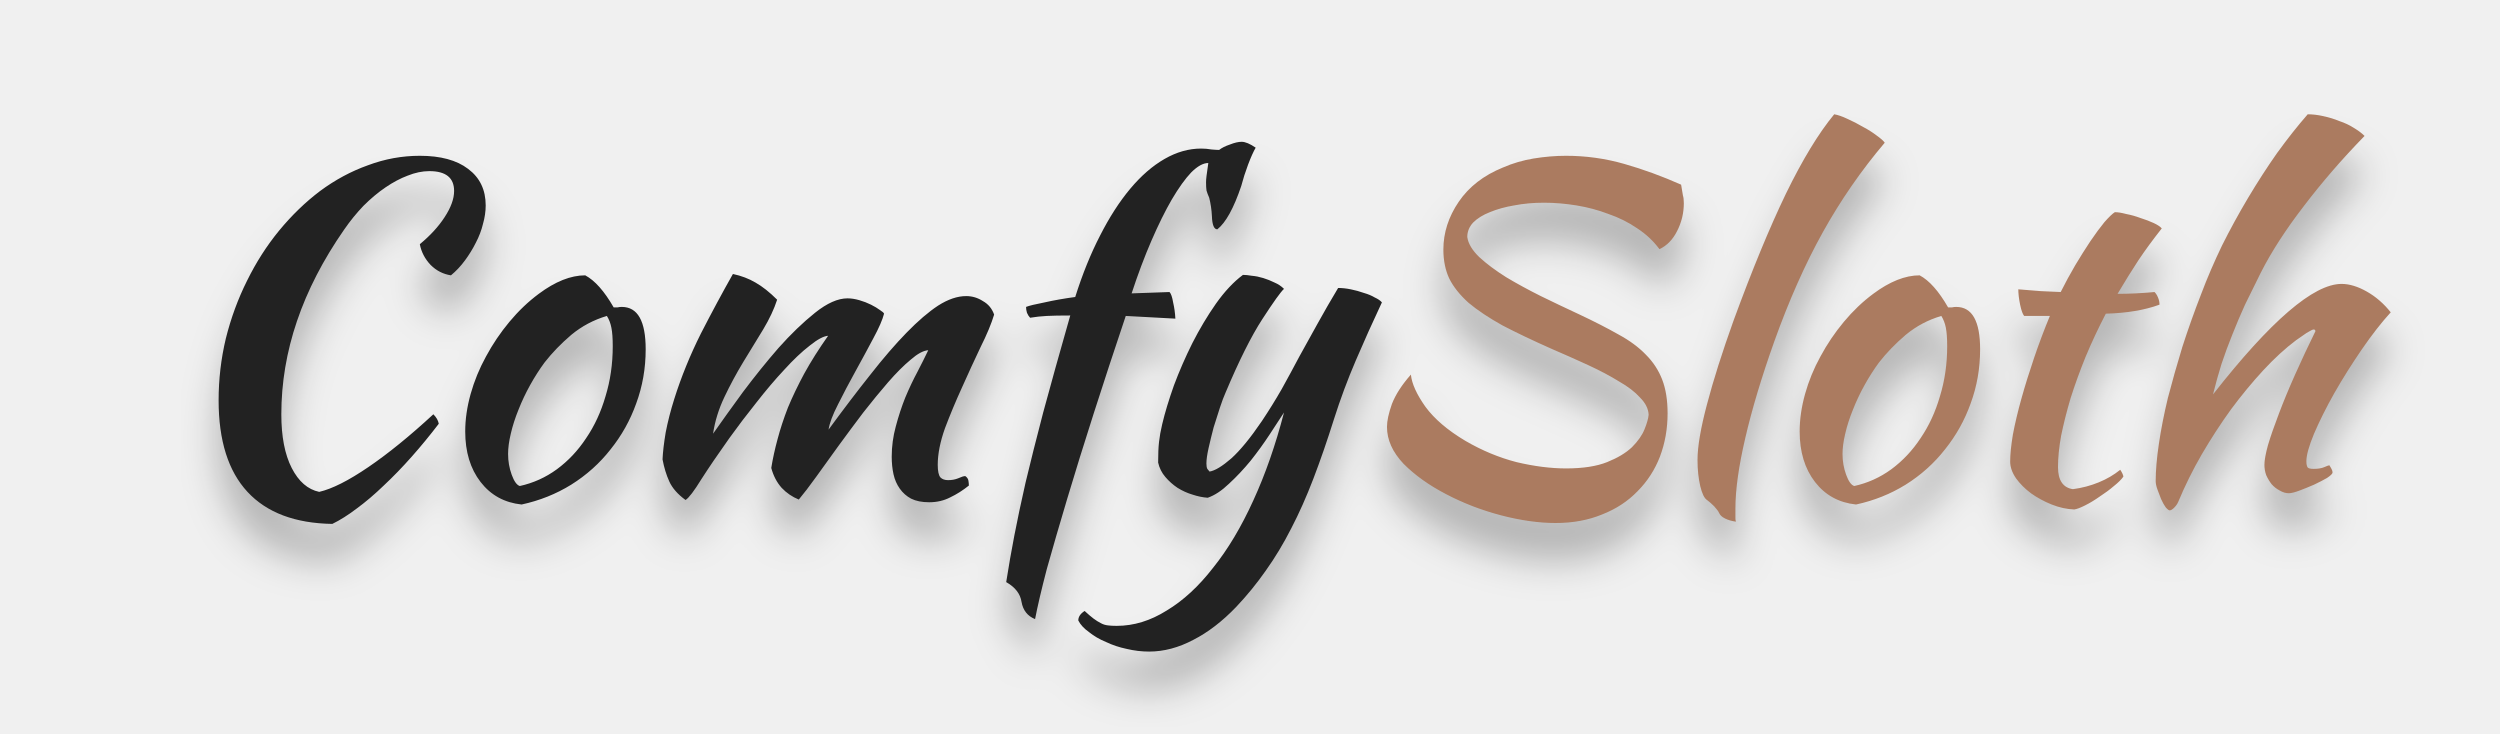
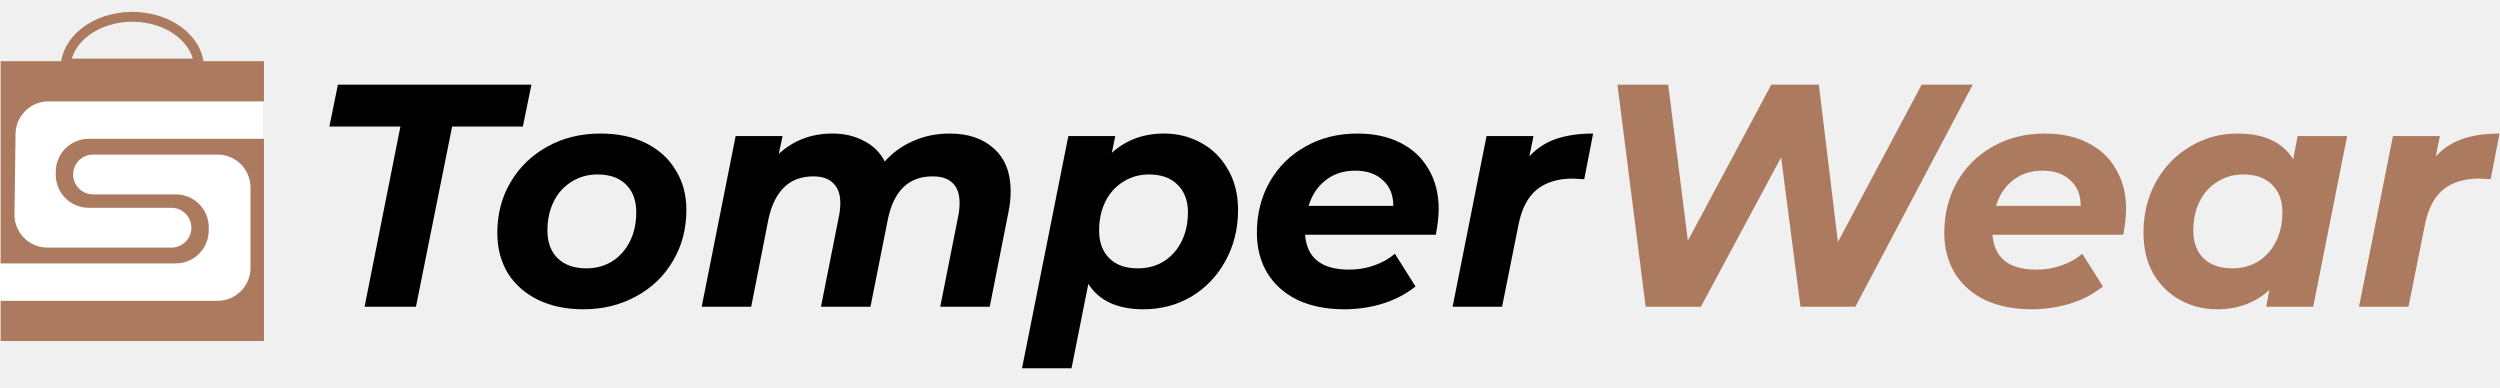
- <svg xmlns="http://www.w3.org/2000/svg" width="266" height="78" viewBox="0 0 266 78" fill="none">
-   <g filter="url(#filter0_d)">
-     <path d="M23.261 42.592C23.261 40.352 23.517 38.16 24.029 36.016C24.573 33.84 25.325 31.792 26.285 29.872C27.245 27.92 28.381 26.144 29.693 24.544C31.037 22.912 32.493 21.504 34.061 20.32C35.661 19.136 37.357 18.224 39.149 17.584C40.941 16.912 42.781 16.576 44.669 16.576C46.877 16.576 48.589 17.04 49.805 17.968C51.053 18.896 51.677 20.192 51.677 21.856C51.677 22.496 51.581 23.152 51.389 23.824C51.229 24.496 50.973 25.168 50.621 25.84C50.301 26.48 49.917 27.104 49.469 27.712C49.021 28.32 48.525 28.848 47.981 29.296C47.149 29.168 46.429 28.8 45.821 28.192C45.213 27.552 44.829 26.816 44.669 25.984C45.789 25.056 46.669 24.096 47.309 23.104C47.981 22.08 48.317 21.152 48.317 20.32C48.317 18.912 47.437 18.208 45.677 18.208C44.941 18.208 44.173 18.368 43.373 18.688C42.605 18.976 41.821 19.392 41.021 19.936C40.221 20.48 39.437 21.136 38.669 21.904C37.933 22.672 37.245 23.52 36.605 24.448C32.157 30.848 29.933 37.392 29.933 44.08C29.933 46.448 30.301 48.352 31.037 49.792C31.773 51.232 32.749 52.08 33.965 52.336C35.341 52.016 37.085 51.136 39.197 49.696C41.309 48.256 43.613 46.384 46.109 44.08C46.429 44.4 46.621 44.736 46.685 45.088C45.757 46.304 44.797 47.472 43.805 48.592C42.813 49.712 41.821 50.736 40.829 51.664C39.869 52.592 38.909 53.408 37.949 54.112C37.021 54.816 36.157 55.36 35.357 55.744C31.389 55.68 28.381 54.544 26.333 52.336C24.285 50.128 23.261 46.88 23.261 42.592ZM55.5 53.68C53.676 53.488 52.22 52.688 51.132 51.28C50.044 49.872 49.5 48.08 49.5 45.904C49.5 44.624 49.692 43.296 50.076 41.92C50.46 40.544 51.004 39.216 51.708 37.936C52.412 36.624 53.244 35.392 54.204 34.24C55.164 33.088 56.204 32.096 57.324 31.264C59.084 29.952 60.732 29.296 62.268 29.296C63.292 29.84 64.3 30.976 65.292 32.704C65.452 32.704 65.596 32.704 65.724 32.704C65.852 32.672 65.996 32.656 66.156 32.656C67.852 32.656 68.7 34.16 68.7 37.168C68.7 39.184 68.364 41.104 67.692 42.928C67.052 44.72 66.14 46.352 64.956 47.824C63.804 49.296 62.412 50.544 60.78 51.568C59.18 52.56 57.42 53.264 55.5 53.68ZM57.948 38.56C57.404 39.296 56.892 40.096 56.412 40.96C55.932 41.824 55.516 42.704 55.164 43.6C54.812 44.464 54.54 45.312 54.348 46.144C54.156 46.944 54.06 47.664 54.06 48.304C54.06 49.072 54.188 49.808 54.444 50.512C54.7 51.216 54.988 51.616 55.308 51.712C56.748 51.392 58.06 50.8 59.244 49.936C60.46 49.04 61.5 47.936 62.364 46.624C63.26 45.312 63.948 43.824 64.428 42.16C64.94 40.496 65.196 38.72 65.196 36.832C65.196 36 65.148 35.344 65.052 34.864C64.956 34.384 64.796 33.968 64.572 33.616C63.164 34.032 61.9 34.704 60.78 35.632C59.692 36.56 58.748 37.536 57.948 38.56ZM98.767 37.264C98.255 37.296 97.631 37.632 96.895 38.272C96.159 38.88 95.359 39.68 94.495 40.672C93.663 41.632 92.783 42.704 91.855 43.888C90.959 45.072 90.079 46.256 89.215 47.44C88.383 48.592 87.599 49.68 86.863 50.704C86.127 51.728 85.503 52.544 84.991 53.152C84.287 52.864 83.679 52.448 83.167 51.904C82.655 51.328 82.287 50.624 82.063 49.792C82.223 48.8 82.447 47.776 82.735 46.72C83.023 45.632 83.391 44.512 83.839 43.36C84.319 42.208 84.895 41.008 85.567 39.76C86.271 38.48 87.119 37.136 88.111 35.728C87.631 35.76 86.975 36.112 86.143 36.784C85.311 37.424 84.415 38.272 83.455 39.328C82.495 40.352 81.503 41.52 80.479 42.832C79.455 44.112 78.495 45.376 77.599 46.624C76.415 48.288 75.423 49.744 74.623 50.992C73.855 52.24 73.295 52.976 72.943 53.2C72.111 52.592 71.535 51.936 71.215 51.232C70.895 50.528 70.655 49.744 70.495 48.88C70.527 48.112 70.639 47.152 70.831 46C71.055 44.848 71.359 43.664 71.743 42.448C72.479 40.112 73.423 37.792 74.575 35.488C75.759 33.184 76.895 31.072 77.983 29.152C78.879 29.344 79.679 29.648 80.383 30.064C81.119 30.48 81.887 31.088 82.687 31.888C82.367 32.88 81.871 33.936 81.199 35.056C80.527 36.144 79.823 37.296 79.087 38.512C78.351 39.728 77.679 40.976 77.071 42.256C76.463 43.536 76.063 44.832 75.871 46.144C76.767 44.864 77.823 43.392 79.039 41.728C80.287 40.064 81.551 38.496 82.831 37.024C84.143 35.552 85.439 34.304 86.719 33.28C87.999 32.256 89.151 31.744 90.175 31.744C90.559 31.744 90.975 31.808 91.423 31.936C91.871 32.064 92.287 32.224 92.671 32.416C93.055 32.608 93.375 32.8 93.631 32.992C93.887 33.152 94.031 33.28 94.063 33.376C93.903 34.016 93.519 34.896 92.911 36.016C92.335 37.104 91.711 38.256 91.039 39.472C90.367 40.688 89.743 41.872 89.167 43.024C88.591 44.144 88.255 45.04 88.159 45.712C89.727 43.568 91.199 41.632 92.575 39.904C93.951 38.144 95.247 36.64 96.463 35.392C97.679 34.144 98.799 33.184 99.823 32.512C100.879 31.84 101.871 31.504 102.799 31.504C103.439 31.504 104.031 31.68 104.575 32.032C105.151 32.352 105.551 32.832 105.775 33.472C105.487 34.432 105.007 35.584 104.335 36.928C103.695 38.272 103.039 39.696 102.367 41.2C101.695 42.672 101.087 44.128 100.543 45.568C100.031 47.008 99.775 48.304 99.775 49.456C99.775 50.128 99.871 50.576 100.063 50.8C100.255 50.992 100.527 51.088 100.879 51.088C101.263 51.088 101.615 51.024 101.935 50.896C102.287 50.736 102.543 50.656 102.703 50.656C102.895 50.784 103.007 50.944 103.039 51.136C103.071 51.328 103.087 51.504 103.087 51.664C102.447 52.176 101.791 52.592 101.119 52.912C100.447 53.264 99.695 53.44 98.863 53.44C98.095 53.44 97.455 53.312 96.943 53.056C96.463 52.8 96.063 52.448 95.743 52C95.423 51.552 95.199 51.04 95.071 50.464C94.943 49.888 94.879 49.264 94.879 48.592C94.879 47.504 95.023 46.432 95.311 45.376C95.599 44.288 95.935 43.264 96.319 42.304C96.735 41.312 97.167 40.4 97.615 39.568C98.063 38.704 98.447 37.936 98.767 37.264ZM110.132 65.872C109.332 65.552 108.852 64.944 108.692 64.048C108.564 63.184 108.02 62.48 107.06 61.936C107.316 60.304 107.604 58.656 107.924 56.992C108.244 55.328 108.644 53.44 109.124 51.328C109.636 49.184 110.26 46.704 110.996 43.888C111.764 41.04 112.724 37.6 113.876 33.568C112.82 33.568 111.988 33.584 111.38 33.616C110.772 33.648 110.18 33.712 109.604 33.808C109.476 33.68 109.364 33.504 109.268 33.28C109.204 33.056 109.172 32.848 109.172 32.656C109.492 32.528 110.148 32.368 111.14 32.176C112.132 31.952 113.22 31.76 114.404 31.6C115.172 29.168 116.052 26.992 117.044 25.072C118.036 23.12 119.108 21.456 120.26 20.08C121.412 18.704 122.628 17.648 123.908 16.912C125.188 16.176 126.484 15.808 127.796 15.808C128.18 15.808 128.548 15.84 128.9 15.904C129.252 15.936 129.524 15.952 129.716 15.952C130.004 15.728 130.388 15.536 130.868 15.376C131.348 15.184 131.764 15.088 132.116 15.088C132.5 15.088 132.996 15.296 133.604 15.712C133.348 16.16 133.076 16.768 132.788 17.536C132.5 18.304 132.26 19.056 132.068 19.792C131.268 22.16 130.42 23.696 129.524 24.4C129.172 24.4 128.98 23.936 128.948 23.008C128.916 22.336 128.82 21.68 128.66 21.04C128.532 20.752 128.436 20.496 128.372 20.272C128.34 20.048 128.324 19.76 128.324 19.408C128.324 19.216 128.34 18.992 128.372 18.736C128.404 18.448 128.468 17.984 128.564 17.344C128.02 17.344 127.412 17.68 126.74 18.352C126.1 19.024 125.412 19.984 124.676 21.232C123.972 22.448 123.252 23.904 122.516 25.6C121.78 27.296 121.076 29.168 120.404 31.216L124.436 31.072C124.596 31.232 124.724 31.6 124.82 32.176C124.948 32.72 125.028 33.296 125.06 33.904L119.78 33.616C118.564 37.232 117.428 40.688 116.372 43.984C115.316 47.28 114.372 50.32 113.54 53.104C112.708 55.888 111.988 58.368 111.38 60.544C110.804 62.752 110.388 64.528 110.132 65.872ZM141.946 44.56C141.21 46.896 140.474 49.024 139.738 50.944C139.002 52.864 138.218 54.624 137.386 56.224C136.554 57.856 135.658 59.344 134.698 60.688C133.738 62.064 132.682 63.36 131.53 64.576C130.058 66.112 128.538 67.28 126.97 68.08C125.402 68.912 123.834 69.328 122.266 69.328C121.466 69.328 120.666 69.232 119.866 69.04C119.098 68.88 118.378 68.64 117.706 68.32C117.002 68.032 116.394 67.68 115.882 67.264C115.338 66.88 114.954 66.464 114.73 66.016C114.73 65.632 114.954 65.296 115.402 65.008C115.786 65.36 116.106 65.632 116.362 65.824C116.618 66.016 116.874 66.176 117.13 66.304C117.354 66.432 117.61 66.512 117.898 66.544C118.154 66.576 118.458 66.592 118.81 66.592C120.634 66.592 122.41 66.048 124.138 64.96C125.898 63.904 127.546 62.384 129.082 60.4C130.65 58.448 132.074 56.064 133.354 53.248C134.634 50.464 135.722 47.344 136.618 43.888C136.202 44.528 135.69 45.312 135.082 46.24C134.474 47.168 133.802 48.096 133.066 49.024C132.33 49.92 131.562 50.736 130.762 51.472C129.994 52.208 129.242 52.704 128.506 52.96C127.994 52.928 127.45 52.816 126.874 52.624C126.33 52.464 125.802 52.224 125.29 51.904C124.81 51.584 124.378 51.2 123.994 50.752C123.61 50.304 123.354 49.792 123.226 49.216C123.226 48.288 123.258 47.552 123.322 47.008C123.386 46.432 123.498 45.808 123.658 45.136C123.946 43.92 124.362 42.544 124.906 41.008C125.482 39.472 126.138 37.968 126.874 36.496C127.642 34.992 128.474 33.6 129.37 32.32C130.298 31.008 131.258 29.984 132.25 29.248C132.506 29.248 132.826 29.28 133.21 29.344C133.594 29.376 133.994 29.456 134.41 29.584C134.826 29.712 135.226 29.872 135.61 30.064C135.994 30.224 136.33 30.448 136.618 30.736C136.266 31.056 135.498 32.128 134.314 33.952C133.13 35.776 131.818 38.4 130.378 41.824C130.218 42.176 130.026 42.688 129.802 43.36C129.578 44.032 129.354 44.736 129.13 45.472C128.938 46.208 128.762 46.928 128.602 47.632C128.442 48.336 128.362 48.896 128.362 49.312C128.362 49.568 128.394 49.76 128.458 49.888C128.554 50.016 128.634 50.112 128.698 50.176C129.274 50.08 130.042 49.616 131.002 48.784C131.962 47.92 133.05 46.592 134.266 44.8C135.034 43.648 135.738 42.512 136.378 41.392C137.018 40.24 137.642 39.088 138.25 37.936C138.89 36.784 139.546 35.6 140.218 34.384C140.89 33.168 141.61 31.92 142.378 30.64C142.794 30.64 143.242 30.688 143.722 30.784C144.202 30.88 144.666 31.008 145.114 31.168C145.562 31.296 145.946 31.456 146.266 31.648C146.618 31.808 146.874 31.984 147.034 32.176C146.042 34.288 145.114 36.352 144.25 38.368C143.386 40.384 142.618 42.448 141.946 44.56Z" fill="#222222" />
-     <path d="M178.871 19.648C178.967 20.192 179.031 20.576 179.063 20.8C179.127 20.992 179.159 21.264 179.159 21.616C179.159 22.672 178.919 23.664 178.439 24.592C177.991 25.488 177.367 26.128 176.567 26.512C175.927 25.648 175.143 24.912 174.215 24.304C173.287 23.664 172.263 23.152 171.143 22.768C170.055 22.352 168.919 22.048 167.735 21.856C166.551 21.664 165.399 21.568 164.279 21.568C163.159 21.568 162.103 21.664 161.111 21.856C160.151 22.016 159.287 22.256 158.519 22.576C157.783 22.864 157.191 23.232 156.743 23.68C156.327 24.128 156.119 24.64 156.119 25.216C156.215 25.92 156.647 26.64 157.415 27.376C158.183 28.08 159.127 28.784 160.247 29.488C161.367 30.16 162.599 30.832 163.943 31.504C165.319 32.176 166.663 32.816 167.975 33.424C169.607 34.192 171.015 34.912 172.199 35.584C173.383 36.224 174.359 36.944 175.127 37.744C175.895 38.512 176.471 39.392 176.855 40.384C177.239 41.376 177.431 42.576 177.431 43.984C177.431 45.616 177.159 47.152 176.615 48.592C176.071 50 175.271 51.232 174.215 52.288C173.191 53.344 171.943 54.16 170.471 54.736C168.999 55.344 167.351 55.648 165.527 55.648C163.735 55.648 161.799 55.376 159.719 54.832C157.639 54.288 155.687 53.536 153.863 52.576C152.071 51.648 150.567 50.576 149.351 49.36C148.167 48.112 147.575 46.8 147.575 45.424C147.575 44.784 147.751 43.968 148.103 42.976C148.487 41.984 149.159 40.944 150.119 39.856C150.215 40.816 150.727 41.952 151.655 43.264C152.615 44.576 154.039 45.792 155.927 46.912C157.687 47.936 159.495 48.688 161.351 49.168C163.239 49.616 164.999 49.84 166.631 49.84C168.423 49.84 169.879 49.616 170.999 49.168C172.119 48.72 172.999 48.192 173.639 47.584C174.279 46.944 174.727 46.304 174.983 45.664C175.239 45.024 175.383 44.512 175.415 44.128C175.383 43.488 175.079 42.88 174.503 42.304C173.959 41.696 173.207 41.12 172.247 40.576C171.319 40 170.231 39.424 168.983 38.848C167.735 38.272 166.439 37.696 165.095 37.12C163.079 36.224 161.335 35.392 159.863 34.624C158.423 33.824 157.223 33.024 156.263 32.224C155.335 31.392 154.647 30.528 154.199 29.632C153.783 28.736 153.575 27.712 153.575 26.56C153.575 24.768 154.119 23.072 155.207 21.472C156.295 19.872 157.863 18.656 159.911 17.824C160.935 17.376 162.023 17.056 163.175 16.864C164.359 16.672 165.511 16.576 166.631 16.576C168.743 16.576 170.807 16.864 172.823 17.44C174.839 18.016 176.855 18.752 178.871 19.648ZM180.616 48.928C180.616 47.52 180.952 45.552 181.624 43.024C182.296 40.464 183.24 37.488 184.456 34.096C186.44 28.688 188.296 24.192 190.024 20.608C191.784 16.992 193.496 14.176 195.16 12.16C195.544 12.224 196.008 12.384 196.552 12.64C197.128 12.896 197.688 13.184 198.232 13.504C198.776 13.792 199.256 14.096 199.672 14.416C200.12 14.736 200.408 14.992 200.536 15.184C198.04 18.128 195.848 21.296 193.96 24.688C192.072 28.08 190.344 31.968 188.776 36.352C187.432 40.128 186.408 43.536 185.704 46.576C185 49.584 184.648 52.096 184.648 54.112C184.648 54.656 184.648 54.992 184.648 55.12C184.648 55.248 184.664 55.376 184.696 55.504C184.248 55.44 183.864 55.328 183.544 55.168C183.224 55.008 183.016 54.816 182.92 54.592C182.856 54.432 182.68 54.192 182.392 53.872C182.104 53.584 181.848 53.36 181.624 53.2C181.336 53.008 181.096 52.512 180.904 51.712C180.712 50.88 180.616 49.952 180.616 48.928ZM197.484 53.68C195.66 53.488 194.204 52.688 193.116 51.28C192.028 49.872 191.484 48.08 191.484 45.904C191.484 44.624 191.676 43.296 192.06 41.92C192.444 40.544 192.988 39.216 193.692 37.936C194.396 36.624 195.228 35.392 196.188 34.24C197.148 33.088 198.188 32.096 199.308 31.264C201.068 29.952 202.716 29.296 204.252 29.296C205.276 29.84 206.284 30.976 207.276 32.704C207.436 32.704 207.58 32.704 207.708 32.704C207.836 32.672 207.98 32.656 208.14 32.656C209.836 32.656 210.684 34.16 210.684 37.168C210.684 39.184 210.348 41.104 209.676 42.928C209.036 44.72 208.124 46.352 206.94 47.824C205.788 49.296 204.396 50.544 202.764 51.568C201.164 52.56 199.404 53.264 197.484 53.68ZM199.932 38.56C199.388 39.296 198.876 40.096 198.396 40.96C197.916 41.824 197.5 42.704 197.148 43.6C196.796 44.464 196.524 45.312 196.332 46.144C196.14 46.944 196.044 47.664 196.044 48.304C196.044 49.072 196.172 49.808 196.428 50.512C196.684 51.216 196.972 51.616 197.292 51.712C198.732 51.392 200.044 50.8 201.228 49.936C202.444 49.04 203.484 47.936 204.348 46.624C205.244 45.312 205.932 43.824 206.412 42.16C206.924 40.496 207.18 38.72 207.18 36.832C207.18 36 207.132 35.344 207.036 34.864C206.94 34.384 206.78 33.968 206.556 33.616C205.148 34.032 203.884 34.704 202.764 35.632C201.676 36.56 200.732 37.536 199.932 38.56ZM215.371 33.616C215.211 33.424 215.067 33.024 214.939 32.416C214.811 31.776 214.747 31.232 214.747 30.784C215.579 30.848 216.379 30.912 217.147 30.976C217.915 31.008 218.619 31.04 219.259 31.072C219.739 30.112 220.251 29.168 220.795 28.24C221.371 27.28 221.915 26.416 222.427 25.648C222.971 24.848 223.467 24.176 223.915 23.632C224.395 23.088 224.763 22.736 225.019 22.576C225.339 22.576 225.739 22.64 226.219 22.768C226.731 22.864 227.243 23.008 227.755 23.2C228.267 23.36 228.731 23.536 229.147 23.728C229.563 23.92 229.851 24.112 230.011 24.304C229.051 25.52 228.219 26.656 227.515 27.712C226.843 28.736 226.107 29.92 225.307 31.264C225.947 31.264 226.587 31.248 227.227 31.216C227.899 31.184 228.571 31.136 229.243 31.072C229.403 31.232 229.531 31.44 229.627 31.696C229.723 31.92 229.771 32.16 229.771 32.416C228.203 32.992 226.299 33.312 224.059 33.376C223.259 34.912 222.539 36.448 221.899 37.984C221.291 39.488 220.763 40.944 220.315 42.352C219.899 43.76 219.563 45.088 219.307 46.336C219.083 47.584 218.971 48.704 218.971 49.696C218.971 51.104 219.499 51.888 220.555 52.048C221.515 51.92 222.427 51.68 223.291 51.328C224.155 50.976 224.923 50.528 225.595 49.984C225.787 50.272 225.899 50.512 225.931 50.704C225.739 50.992 225.403 51.328 224.923 51.712C224.475 52.096 223.979 52.464 223.435 52.816C222.891 53.2 222.363 53.52 221.851 53.776C221.339 54.032 220.955 54.176 220.699 54.208C219.899 54.176 219.099 54 218.299 53.68C217.499 53.36 216.763 52.96 216.091 52.48C215.451 52 214.923 51.472 214.507 50.896C214.091 50.288 213.883 49.696 213.883 49.12C213.883 48.352 213.979 47.392 214.171 46.24C214.395 45.056 214.699 43.776 215.083 42.4C215.467 41.024 215.915 39.584 216.427 38.08C216.939 36.576 217.499 35.088 218.107 33.616H215.371ZM229.366 51.184C229.366 50.064 229.478 48.752 229.702 47.248C229.926 45.712 230.246 44.08 230.662 42.352C231.11 40.624 231.622 38.816 232.198 36.928C232.806 35.04 233.478 33.152 234.214 31.264C234.854 29.568 235.59 27.856 236.422 26.128C237.286 24.4 238.214 22.704 239.206 21.04C240.198 19.376 241.222 17.792 242.278 16.288C243.366 14.784 244.454 13.408 245.542 12.16C246.054 12.16 246.598 12.224 247.174 12.352C247.782 12.48 248.358 12.656 248.902 12.88C249.478 13.072 249.99 13.312 250.438 13.6C250.918 13.888 251.302 14.176 251.59 14.464C249.19 16.928 247.03 19.424 245.11 21.952C243.19 24.448 241.67 26.8 240.55 29.008C239.942 30.224 239.382 31.36 238.87 32.416C238.39 33.472 237.942 34.528 237.526 35.584C237.11 36.608 236.726 37.648 236.374 38.704C236.054 39.728 235.75 40.816 235.462 41.968C241.606 34.128 246.166 30.208 249.142 30.208C249.974 30.208 250.87 30.48 251.83 31.024C252.79 31.568 253.638 32.304 254.374 33.232C253.382 34.32 252.358 35.632 251.302 37.168C250.246 38.704 249.27 40.256 248.374 41.824C247.51 43.36 246.79 44.8 246.214 46.144C245.67 47.456 245.398 48.432 245.398 49.072C245.398 49.392 245.446 49.616 245.542 49.744C245.638 49.84 245.846 49.888 246.166 49.888C246.646 49.888 247.03 49.824 247.318 49.696C247.606 49.568 247.782 49.504 247.846 49.504C248.006 49.76 248.102 49.936 248.134 50.032C248.166 50.128 248.182 50.208 248.182 50.272C248.182 50.4 247.99 50.592 247.606 50.848C247.222 51.072 246.758 51.312 246.214 51.568C245.702 51.792 245.19 52 244.678 52.192C244.166 52.384 243.782 52.48 243.526 52.48C243.206 52.48 242.886 52.384 242.566 52.192C242.246 52.032 241.958 51.808 241.702 51.52C241.478 51.232 241.286 50.912 241.126 50.56C240.998 50.208 240.934 49.84 240.934 49.456C240.934 48.976 241.062 48.272 241.318 47.344C241.606 46.384 241.99 45.28 242.47 44.032C242.95 42.752 243.526 41.36 244.198 39.856C244.87 38.352 245.59 36.816 246.358 35.248C246.358 35.12 246.294 35.056 246.166 35.056C246.07 35.056 245.814 35.184 245.398 35.44C245.014 35.696 244.646 35.952 244.294 36.208C243.142 37.072 241.974 38.144 240.79 39.424C239.638 40.672 238.502 42.048 237.382 43.552C236.294 45.056 235.254 46.656 234.262 48.352C233.302 50.016 232.47 51.696 231.766 53.392C231.67 53.616 231.526 53.824 231.334 54.016C231.142 54.208 230.982 54.304 230.854 54.304C230.758 54.304 230.614 54.192 230.422 53.968C230.262 53.744 230.102 53.456 229.942 53.104C229.814 52.784 229.686 52.448 229.558 52.096C229.43 51.744 229.366 51.44 229.366 51.184Z" fill="#AB7B60" />
-   </g>
-   <defs>
-     <filter id="filter0_d" x="19.261" y="12.16" width="239.113" height="65.168" filterUnits="userSpaceOnUse" color-interpolation-filters="sRGB">
-       <feFlood flood-opacity="0" result="BackgroundImageFix" />
-       <feColorMatrix in="SourceAlpha" type="matrix" values="0 0 0 0 0 0 0 0 0 0 0 0 0 0 0 0 0 0 127 0" />
-       <feOffset dy="4" />
-       <feGaussianBlur stdDeviation="2" />
-       <feColorMatrix type="matrix" values="0 0 0 0 0 0 0 0 0 0 0 0 0 0 0 0 0 0 0.25 0" />
-       <feBlend mode="normal" in2="BackgroundImageFix" result="effect1_dropShadow" />
-       <feBlend mode="normal" in="SourceGraphic" in2="effect1_dropShadow" result="shape" />
-     </filter>
-   </defs>
+ <svg xmlns="http://www.w3.org/2000/svg" width="3798" height="589" viewBox="0 0 3798 589" fill="none">
+   <rect x="2" y="94" width="398" height="423" fill="#AB7A5F" stroke="#AB7A5F" stroke-width="2" />
+   <mask id="path-2-inside-1_101_11" fill="white">
+     <path d="M310 104C310 92.706 307.181 81.523 301.703 71.089C296.225 60.655 288.196 51.175 278.075 43.189C267.953 35.203 255.937 28.868 242.712 24.546C229.488 20.224 215.314 18 201 18C186.686 18 172.512 20.224 159.288 24.546C146.063 28.868 134.047 35.203 123.925 43.189C113.804 51.175 105.775 60.655 100.297 71.089C94.819 81.523 92 92.706 92 104L201 104H310Z" />
+   </mask>
+   <path d="M310 104C310 92.706 307.181 81.523 301.703 71.089C296.225 60.655 288.196 51.175 278.075 43.189C267.953 35.203 255.937 28.868 242.712 24.546C229.488 20.224 215.314 18 201 18C186.686 18 172.512 20.224 159.288 24.546C146.063 28.868 134.047 35.203 123.925 43.189C113.804 51.175 105.775 60.655 100.297 71.089C94.819 81.523 92 92.706 92 104L201 104H310Z" stroke="#AB7A5F" stroke-width="30" mask="url(#path-2-inside-1_101_11)" />
+   <path d="M73.612 154H400.854V210.887H134.757C107.143 210.887 84.757 233.273 84.757 260.887V265.68C84.757 293.294 107.143 315.68 134.757 315.68H260.509C277.21 315.68 290.749 329.219 290.749 345.92C290.749 362.621 277.21 376.16 260.509 376.16H71.962C44.084 376.16 21.59 353.361 21.967 325.485L23.616 203.325C23.986 175.976 46.261 154 73.612 154Z" fill="white" />
+   <path d="M330.571 457H3.05176e-05V400.113H267.097C294.711 400.113 317.097 377.727 317.097 350.113V345.32C317.097 317.706 294.711 295.32 267.097 295.32H141.345C124.644 295.32 111.105 281.781 111.105 265.08C111.105 248.379 124.644 234.84 141.345 234.84H330.571C358.185 234.84 380.571 257.226 380.571 284.84V407C380.571 434.614 358.185 457 330.571 457Z" fill="white" />
+   <path d="M608.308 192.276H500.36L513.372 128.664H807.336L794.325 192.276H686.859L631.921 466H553.852L608.308 192.276ZM886.117 469.855C860.094 469.855 837.123 465.036 817.204 455.398C797.607 445.76 782.346 432.266 771.423 414.918C760.821 397.248 755.52 376.847 755.52 353.715C755.52 325.122 762.267 299.42 775.76 276.61C789.253 253.799 807.887 235.808 831.661 222.636C855.436 209.464 882.262 202.878 912.14 202.878C938.485 202.878 961.456 207.697 981.053 217.335C1000.65 226.973 1015.75 240.627 1026.35 258.297C1037.28 275.646 1042.74 295.886 1042.74 319.018C1042.74 347.611 1035.99 373.313 1022.5 396.123C1009.33 418.934 990.691 436.925 966.596 450.097C942.822 463.269 915.996 469.855 886.117 469.855ZM890.936 407.689C905.394 407.689 918.405 404.155 929.971 397.087C941.537 389.698 950.532 379.578 956.958 366.727C963.383 353.876 966.596 339.097 966.596 322.391C966.596 304.721 961.456 290.746 951.175 280.465C940.894 270.184 926.437 265.044 907.803 265.044C893.025 265.044 879.852 268.739 868.287 276.128C856.721 283.196 847.725 293.155 841.3 306.006C834.874 318.857 831.661 333.636 831.661 350.342C831.661 368.012 836.802 381.987 847.083 392.268C857.685 402.549 872.302 407.689 890.936 407.689ZM1442.87 202.878C1471.14 202.878 1493.63 210.588 1510.33 226.009C1527.04 241.109 1535.39 262.634 1535.39 290.585C1535.39 300.866 1534.27 311.468 1532.02 322.391L1503.59 466H1428.41L1455.88 327.692C1457.16 321.267 1457.8 314.681 1457.8 307.934C1457.8 294.762 1454.27 284.802 1447.2 278.055C1440.46 271.309 1430.34 267.935 1416.84 267.935C1380.54 267.935 1357.89 289.621 1348.89 332.993L1322.39 466H1247.21L1274.68 327.692C1275.96 321.267 1276.61 314.841 1276.61 308.416C1276.61 295.244 1273.07 285.284 1266 278.537C1259.26 271.469 1249.14 267.935 1235.64 267.935C1199.34 267.935 1176.53 289.943 1167.21 333.957L1141.19 466H1066.01L1117.58 206.733H1188.9L1183.12 233.72C1205.61 213.158 1232.75 202.878 1264.56 202.878C1282.55 202.878 1298.45 206.572 1312.27 213.962C1326.4 221.03 1337.01 231.471 1344.07 245.286C1356.6 231.471 1371.22 221.03 1387.93 213.962C1404.63 206.572 1422.95 202.878 1442.87 202.878ZM1768.55 202.878C1788.79 202.878 1807.43 207.536 1824.45 216.853C1841.8 226.17 1855.46 239.663 1865.42 257.333C1875.7 274.682 1880.84 295.244 1880.84 319.018C1880.84 347.611 1874.41 373.473 1861.56 396.605C1849.03 419.415 1831.84 437.407 1810 450.579C1788.15 463.43 1763.89 469.855 1737.23 469.855C1697.71 469.855 1669.76 457.004 1653.38 431.303L1627.84 559.49H1552.66L1623.02 206.733H1694.34L1689.04 232.274C1710.56 212.676 1737.07 202.878 1768.55 202.878ZM1728.55 407.689C1743.33 407.689 1756.51 404.155 1768.07 397.087C1779.64 389.698 1788.63 379.578 1795.06 366.727C1801.48 353.876 1804.7 339.097 1804.7 322.391C1804.7 304.721 1799.4 290.746 1788.79 280.465C1778.51 270.184 1764.06 265.044 1745.42 265.044C1730.96 265.044 1717.95 268.739 1706.39 276.128C1694.82 283.196 1685.83 293.155 1679.4 306.006C1672.97 318.857 1669.76 333.636 1669.76 350.342C1669.76 368.012 1674.9 381.987 1685.18 392.268C1695.46 402.549 1709.92 407.689 1728.55 407.689ZM2185.61 317.09C2185.61 328.977 2184.17 342.149 2181.27 356.607H1982.73C1985.3 391.947 2007.63 409.617 2049.71 409.617C2062.89 409.617 2075.41 407.528 2087.3 403.352C2099.51 399.175 2110.11 393.232 2119.11 385.521L2150.43 435.158C2135.97 446.724 2119.43 455.398 2100.8 461.181C2082.16 466.964 2062.56 469.855 2042 469.855C2015.34 469.855 1991.88 465.197 1971.64 455.88C1951.72 446.242 1936.3 432.588 1925.38 414.918C1914.78 397.248 1909.48 376.847 1909.48 353.715C1909.48 325.122 1915.9 299.42 1928.75 276.61C1941.93 253.478 1960.08 235.487 1983.21 222.636C2006.34 209.464 2032.69 202.878 2062.24 202.878C2087.3 202.878 2108.99 207.536 2127.3 216.853C2145.93 226.17 2160.23 239.503 2170.19 256.851C2180.47 274.2 2185.61 294.28 2185.61 317.09ZM2058.87 259.261C2041.2 259.261 2026.26 264.08 2014.05 273.718C2001.84 283.035 1993.17 296.047 1988.03 312.753H2116.7C2116.7 296.047 2111.4 283.035 2100.8 273.718C2090.51 264.08 2076.54 259.261 2058.87 259.261ZM2323.4 237.575C2334.65 225.367 2348.14 216.532 2363.88 211.07C2379.95 205.608 2398.74 202.878 2420.27 202.878L2406.77 272.273C2397.78 271.63 2392 271.309 2389.42 271.309C2366.61 271.309 2348.3 276.931 2334.49 288.176C2320.99 299.42 2311.84 316.929 2307.02 340.704L2281.96 466H2206.78L2258.35 206.733H2329.67L2323.4 237.575Z" fill="black" />
+   <path d="M2996.95 128.664L2818.64 466H2735.27L2705.88 239.021L2583.95 466H2500.1L2457.21 128.664H2534.32L2564.2 365.763L2690.94 128.664H2763.22L2792.14 367.691L2919.36 128.664H2996.95ZM3229.9 317.09C3229.9 328.977 3228.46 342.149 3225.57 356.607H3027.02C3029.59 391.947 3051.92 409.617 3094.01 409.617C3107.18 409.617 3119.71 407.528 3131.59 403.352C3143.8 399.175 3154.41 393.232 3163.4 385.521L3194.73 435.158C3180.27 446.724 3163.72 455.398 3145.09 461.181C3126.45 466.964 3106.86 469.855 3086.3 469.855C3059.63 469.855 3036.18 465.197 3015.94 455.88C2996.02 446.242 2980.6 432.588 2969.67 414.918C2959.07 397.248 2953.77 376.847 2953.77 353.715C2953.77 325.122 2960.2 299.42 2973.05 276.61C2986.22 253.478 3004.37 235.487 3027.5 222.636C3050.63 209.464 3076.98 202.878 3106.54 202.878C3131.59 202.878 3153.28 207.536 3171.59 216.853C3190.23 226.17 3204.52 239.503 3214.48 256.851C3224.76 274.2 3229.9 294.28 3229.9 317.09ZM3103.16 259.261C3085.49 259.261 3070.55 264.08 3058.34 273.718C3046.14 283.035 3037.46 296.047 3032.32 312.753H3160.99C3160.99 296.047 3155.69 283.035 3145.09 273.718C3134.81 264.08 3120.83 259.261 3103.16 259.261ZM3565.76 206.733L3514.2 466H3442.87L3447.69 440.459C3426.17 460.056 3399.66 469.855 3368.18 469.855C3347.94 469.855 3329.3 465.197 3312.28 455.88C3295.25 446.563 3281.6 433.23 3271.31 415.881C3261.36 398.211 3256.38 377.489 3256.38 353.715C3256.38 325.122 3262.64 299.42 3275.17 276.61C3288.02 253.478 3305.37 235.487 3327.22 222.636C3349.06 209.464 3373.16 202.878 3399.5 202.878C3439.34 202.878 3467.45 215.889 3483.84 241.912L3490.58 206.733H3565.76ZM3391.31 407.689C3406.09 407.689 3419.26 404.155 3430.83 397.087C3442.39 389.698 3451.39 379.578 3457.81 366.727C3464.24 353.876 3467.45 339.097 3467.45 322.391C3467.45 304.721 3462.15 290.746 3451.55 280.465C3441.27 270.184 3426.81 265.044 3408.18 265.044C3393.4 265.044 3380.23 268.739 3368.66 276.128C3357.09 283.196 3348.1 293.155 3341.67 306.006C3335.25 318.857 3332.04 333.636 3332.04 350.342C3332.04 368.012 3337.18 381.987 3347.46 392.268C3358.06 402.549 3372.68 407.689 3391.31 407.689ZM3700.42 237.575C3711.67 225.367 3725.16 216.532 3740.9 211.07C3756.96 205.608 3775.76 202.878 3797.28 202.878L3783.79 272.273C3774.8 271.63 3769.01 271.309 3766.44 271.309C3743.63 271.309 3725.32 276.931 3711.5 288.176C3698.01 299.42 3688.86 316.929 3684.04 340.704L3658.98 466H3583.8L3635.36 206.733H3706.69L3700.42 237.575Z" fill="#AB7A5F" />
</svg>
